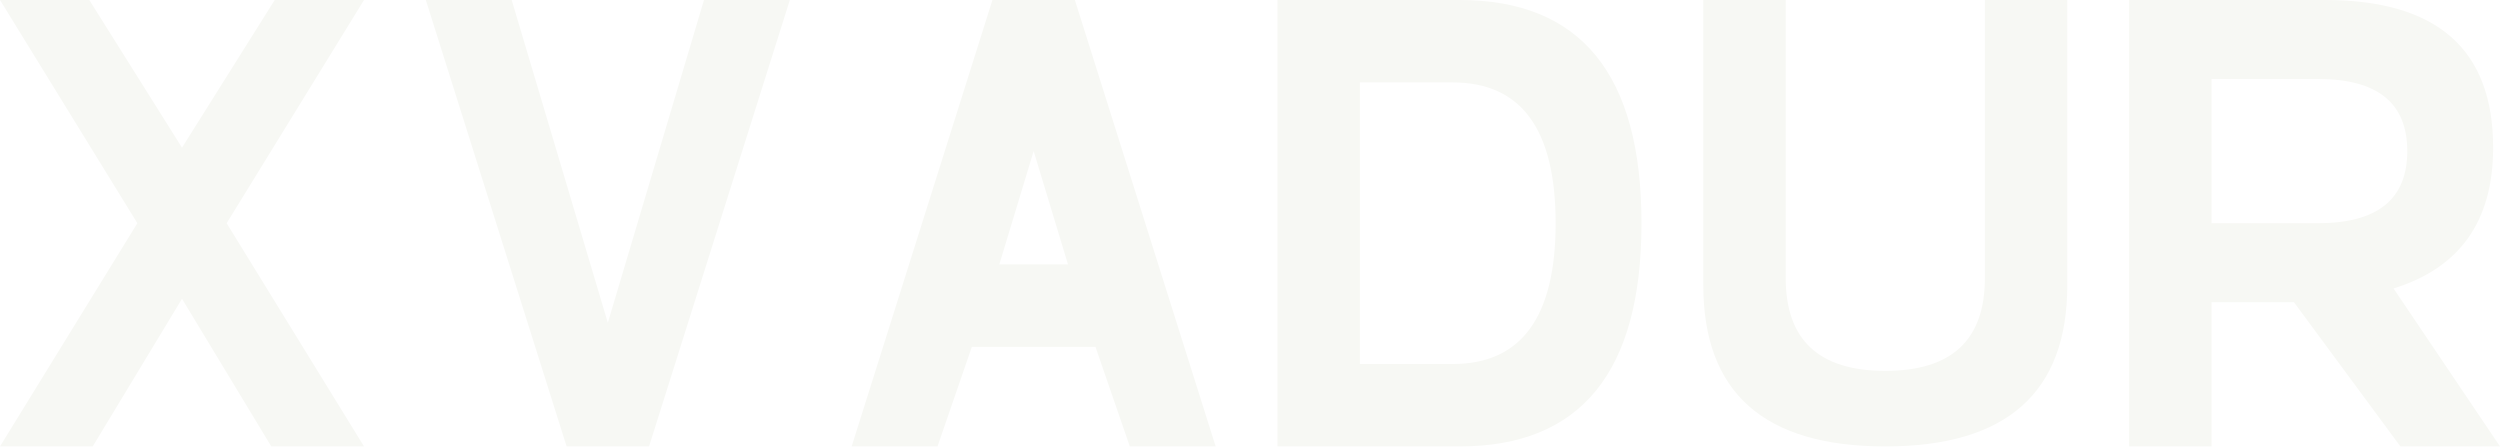
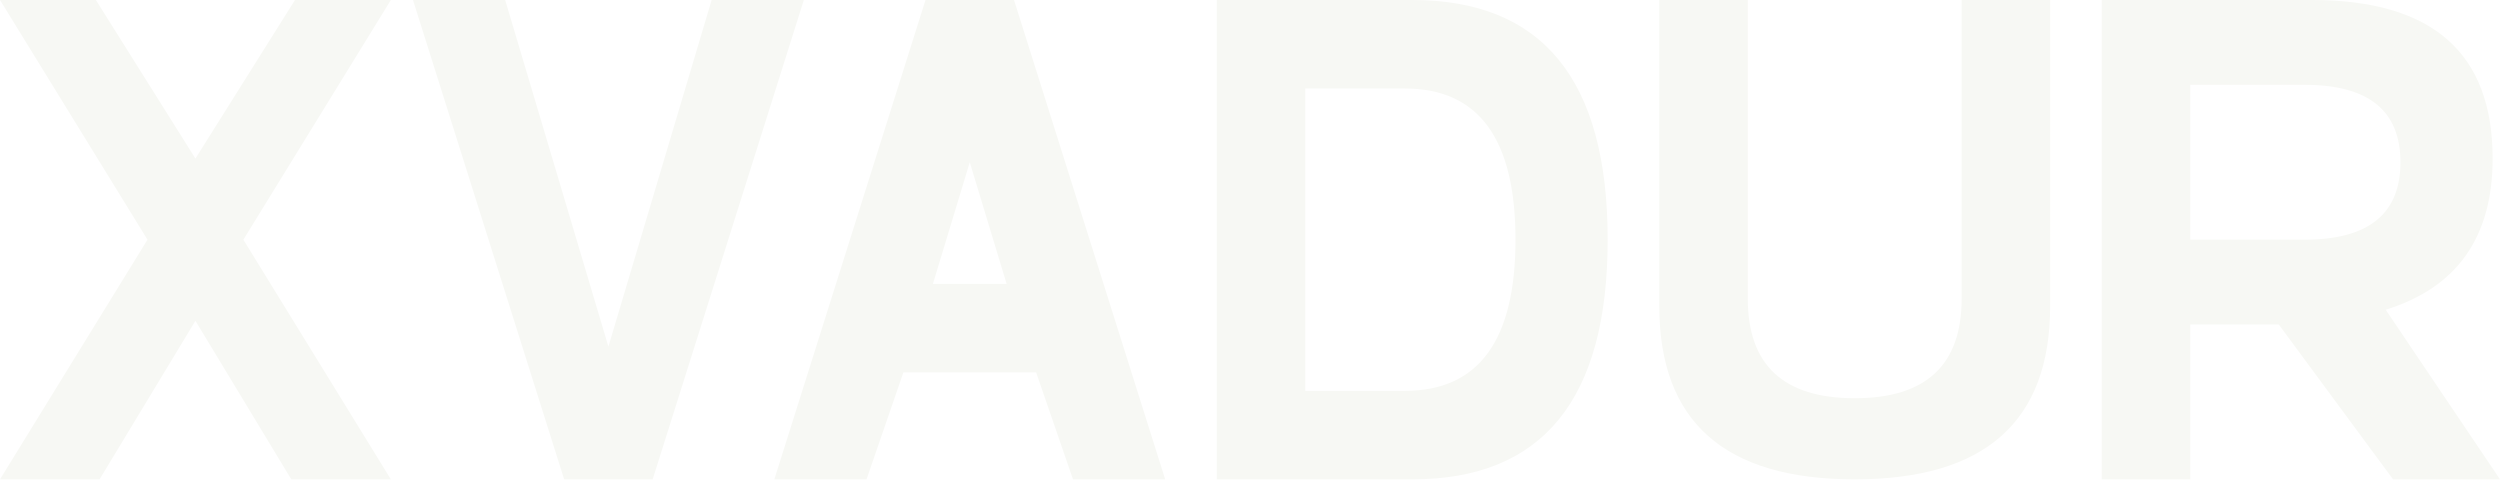
- <svg xmlns="http://www.w3.org/2000/svg" viewBox="0 0 728 130" role="img" aria-label="XVADUR">
+ <svg xmlns="http://www.w3.org/2000/svg" viewBox="0 0 678 130" role="img" aria-label="XVADUR">
  <path fill="#F7F8F4" fill-rule="evenodd" d="M0 0H26L53 43L80 0H106L66 65L106 130H79L53 87L27 130H0L40 65Z" transform="translate(0,0)" />
-   <path fill="#F7F8F4" fill-rule="evenodd" d="M0 0H25L53 94L81 0H106L65 130H41Z" transform="translate(124,0)" />
-   <path fill="#F7F8F4" fill-rule="evenodd" d="M0 130L41 0H65L106 130H81L71 101H35L25 130ZM43 77H63L53 44Z" transform="translate(248,0)" />
-   <path fill="#F7F8F4" fill-rule="evenodd" d="M0 0H53Q106 0 106 65T53 130H0ZM24 24V106H51Q81 106 81 65T51 24Z" transform="translate(372,0)" />
-   <path fill="#F7F8F4" fill-rule="evenodd" d="M0 0H24V81Q24 108 53 108T82 81V0H106V83Q106 130 53 130T0 83Z" transform="translate(496,0)" />
-   <path fill="#F7F8F4" fill-rule="evenodd" d="M0 0H57Q106 0 106 43Q106 75 77 84L108 130H79L48 88H24V130H0ZM24 23V65H55Q81 65 81 44T55 23Z" transform="translate(620,0)" />
+   <path fill="#F7F8F4" fill-rule="evenodd" d="M0 0H25L53 94L81 0H106L65 130H41Z" transform="translate(112,0)" />
+   <path fill="#F7F8F4" fill-rule="evenodd" d="M0 130L41 0H65L106 130H81L71 101H35L25 130ZM43 77H63L53 44Z" transform="translate(210,0)" />
+   <path fill="#F7F8F4" fill-rule="evenodd" d="M0 0H53Q106 0 106 65T53 130H0ZM24 24V106H51Q81 106 81 65T51 24Z" transform="translate(330,0)" />
+   <path fill="#F7F8F4" fill-rule="evenodd" d="M0 0H24V81Q24 108 53 108T82 81V0H106V83Q106 130 53 130T0 83Z" transform="translate(450,0)" />
+   <path fill="#F7F8F4" fill-rule="evenodd" d="M0 0H57Q106 0 106 43Q106 75 77 84L108 130H79L48 88H24V130H0ZM24 23V65H55Q81 65 81 44T55 23Z" transform="translate(570,0)" />
</svg>
